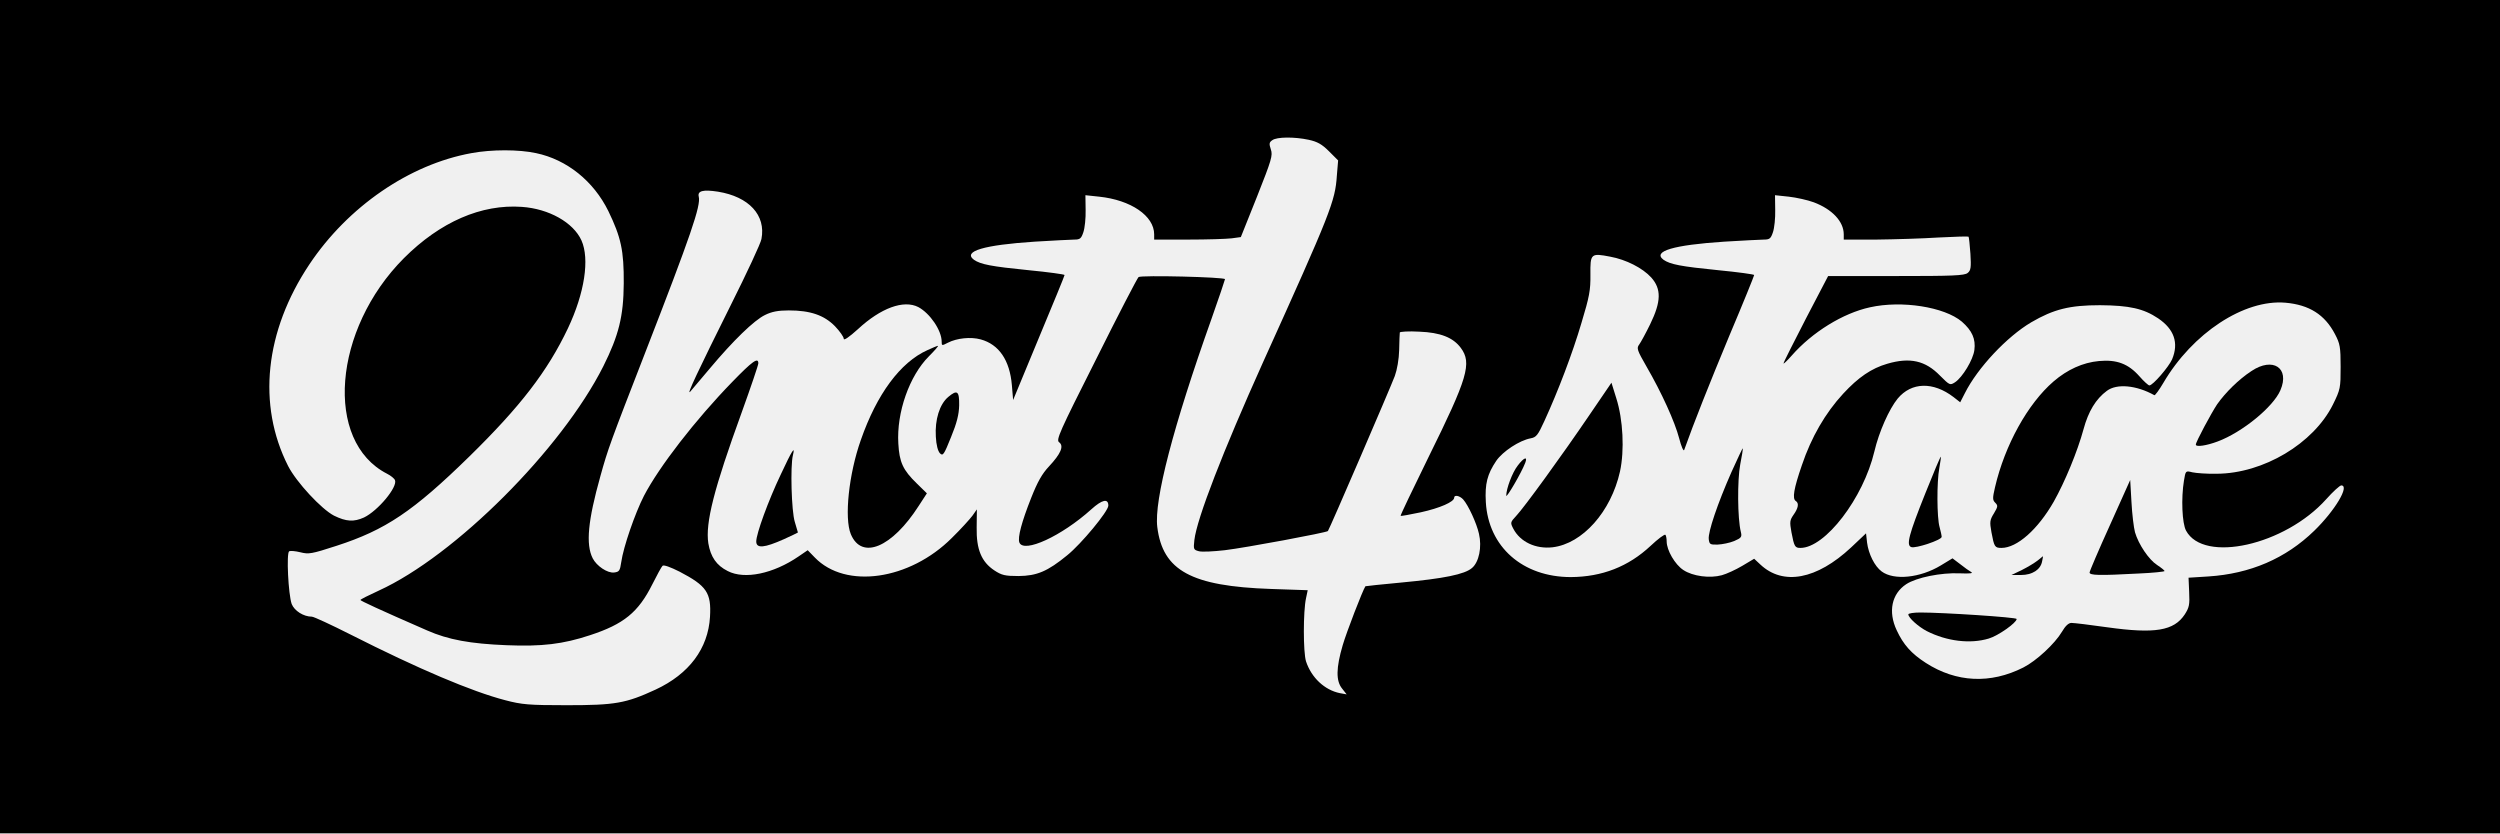
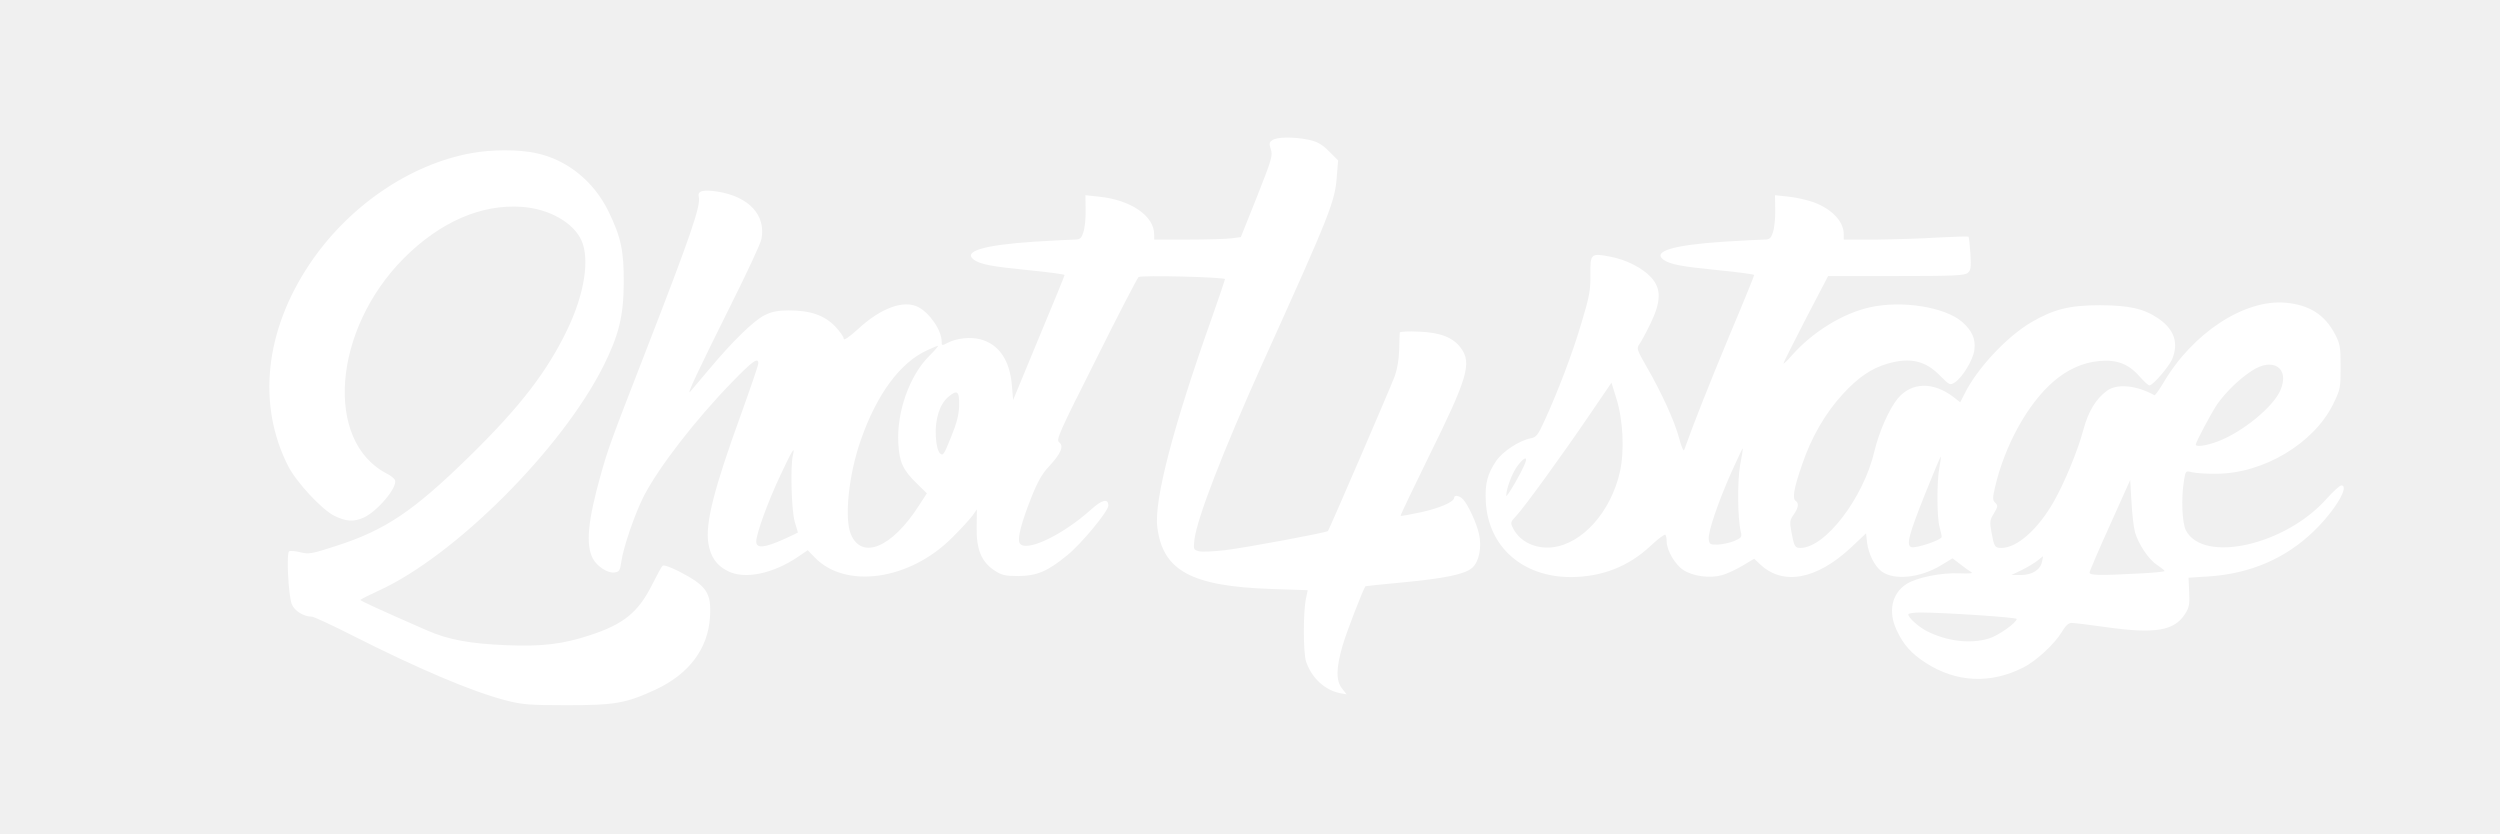
<svg xmlns="http://www.w3.org/2000/svg" version="1.0" width="1200pt" height="400pt" viewBox="0 0 1200 400" preserveAspectRatio="xMidYMid meet">
-   <g transform="translate(0,400) scale(0.1,-0.1)" fill="#000000" stroke="none">
-     <path d="M0 2000 l0 -2000 6000 0 6000 0 0 2000 0 2000 -6000 0 -6000 0 0 -2000z m6282 1329 c41 -9 63 -21 97 -55 l44 -44 -6 -72 c-8 -124 -29 -177 -355 -898 -192 -427 -317 -749 -329 -852 -5 -45 -4 -47 22 -54 15 -4 71 -1 124 5 100 12 487 84 495 92 6 6 298 683 321 744 11 30 20 81 21 125 1 41 2 79 3 84 0 4 43 7 94 4 101 -4 162 -28 199 -78 54 -73 33 -144 -155 -524 -75 -153 -136 -280 -134 -282 1 -2 45 6 97 17 91 20 160 50 160 70 0 15 26 10 43 -8 25 -28 65 -115 76 -165 15 -64 0 -136 -33 -164 -35 -31 -136 -51 -338 -70 -95 -9 -173 -17 -174 -18 -13 -19 -91 -221 -109 -283 -32 -109 -33 -171 -3 -208 l22 -28 -33 6 c-73 15 -136 74 -162 152 -14 44 -14 241 0 304 l8 38 -176 6 c-383 13 -520 88 -546 297 -16 128 76 482 260 999 36 102 65 188 65 191 0 10 -403 20 -415 10 -6 -5 -98 -182 -204 -395 -177 -351 -193 -387 -177 -398 24 -18 8 -55 -49 -116 -33 -35 -55 -74 -85 -150 -46 -116 -66 -191 -57 -215 21 -53 203 31 345 159 52 47 82 54 82 18 0 -27 -130 -184 -197 -238 -95 -78 -146 -99 -234 -100 -65 0 -81 4 -116 27 -62 41 -87 101 -85 207 l1 86 -21 -30 c-12 -16 -56 -65 -99 -107 -203 -203 -510 -247 -658 -94 l-34 35 -44 -30 c-121 -83 -259 -112 -340 -70 -54 27 -82 68 -93 133 -15 98 27 262 160 628 44 122 80 228 80 236 0 31 -29 10 -125 -89 -177 -182 -351 -407 -424 -547 -43 -84 -99 -246 -109 -318 -6 -42 -10 -47 -34 -50 -32 -4 -84 31 -103 68 -34 67 -23 181 37 395 36 130 47 160 216 595 218 561 267 704 256 746 -7 28 21 35 92 24 149 -24 231 -113 209 -227 -3 -20 -70 -163 -147 -317 -158 -317 -215 -438 -195 -416 7 8 49 58 93 110 113 135 214 233 266 258 32 16 63 22 114 22 104 0 170 -23 222 -76 23 -24 42 -51 42 -60 0 -10 26 8 68 46 110 102 220 142 290 106 56 -30 112 -112 112 -166 0 -20 1 -20 30 -5 43 22 109 29 157 16 88 -24 140 -100 150 -220 l6 -71 123 297 c68 163 124 299 124 303 0 3 -78 14 -172 23 -181 18 -231 28 -263 50 -55 41 48 71 291 87 88 5 173 10 191 10 27 0 33 5 43 35 7 20 12 68 11 107 l-1 71 66 -7 c152 -16 264 -92 264 -181 l0 -25 164 0 c90 0 183 3 208 6 l44 6 78 195 c70 177 76 197 66 226 -9 27 -8 34 7 44 21 16 105 17 175 2z m-3709 -64 c148 -31 276 -134 347 -278 61 -126 75 -190 74 -347 -1 -158 -24 -250 -98 -398 -201 -399 -712 -910 -1078 -1077 -48 -22 -88 -42 -88 -45 1 -4 86 -44 320 -146 102 -45 208 -64 381 -71 170 -7 271 5 401 48 162 53 232 110 299 244 22 44 44 84 49 89 6 6 38 -6 82 -28 130 -68 153 -101 146 -217 -9 -152 -100 -274 -261 -349 -143 -66 -194 -75 -427 -75 -182 0 -215 3 -295 24 -161 42 -416 150 -742 315 -93 47 -177 86 -186 86 -40 0 -84 28 -97 61 -16 46 -26 244 -12 253 6 3 30 1 54 -5 40 -10 53 -8 173 31 235 76 368 165 638 429 245 240 375 409 473 615 80 169 105 333 65 422 -39 86 -156 152 -286 161 -194 14 -392 -72 -566 -246 -341 -342 -384 -880 -81 -1035 18 -9 35 -23 38 -31 13 -33 -82 -147 -149 -179 -49 -22 -85 -20 -144 9 -60 31 -180 160 -220 238 -149 294 -112 647 102 968 185 277 480 480 778 534 97 18 227 18 310 0z m6133 -236 c88 -33 144 -92 144 -154 l0 -25 158 0 c86 1 220 5 297 10 77 4 142 6 144 4 2 -2 6 -39 9 -82 4 -66 2 -80 -13 -92 -15 -13 -72 -15 -344 -15 l-326 0 -107 -205 c-58 -113 -107 -209 -107 -214 -1 -5 17 12 39 37 99 113 247 204 376 232 152 34 357 2 441 -69 49 -43 67 -83 60 -136 -6 -47 -57 -131 -93 -155 -24 -15 -25 -15 -72 32 -70 72 -144 89 -253 57 -76 -22 -139 -65 -212 -144 -85 -92 -153 -209 -198 -343 -39 -113 -47 -161 -29 -172 16 -10 12 -34 -11 -66 -18 -26 -19 -34 -10 -84 13 -69 17 -75 43 -75 119 0 302 239 355 463 22 94 71 204 112 254 66 79 170 82 268 7 l32 -25 22 43 c61 122 202 272 319 341 108 63 185 82 330 82 141 -1 209 -16 279 -63 77 -52 100 -118 67 -197 -16 -36 -92 -125 -109 -125 -5 0 -27 20 -48 44 -53 60 -109 81 -194 73 -77 -7 -152 -41 -218 -98 -124 -107 -234 -306 -281 -508 -12 -52 -12 -61 1 -74 14 -14 13 -19 -6 -51 -20 -32 -21 -41 -12 -91 13 -70 16 -75 48 -75 75 0 175 89 251 222 53 94 114 241 143 348 23 85 59 145 112 184 48 36 142 27 228 -21 3 -2 23 25 43 59 140 239 388 402 586 385 114 -10 189 -57 238 -151 24 -46 27 -61 27 -157 0 -101 -1 -108 -37 -181 -93 -187 -334 -331 -558 -332 -47 -1 -99 3 -117 7 -32 8 -32 8 -40 -40 -14 -85 -9 -205 10 -240 85 -158 475 -70 673 151 32 36 65 66 72 66 42 0 -30 -121 -130 -218 -137 -133 -307 -206 -508 -219 l-95 -6 3 -69 c3 -61 0 -74 -21 -107 -52 -79 -143 -94 -372 -62 -83 12 -160 21 -172 21 -14 0 -29 -14 -46 -43 -34 -57 -122 -139 -185 -171 -158 -80 -322 -72 -468 22 -70 45 -108 88 -140 157 -42 89 -24 175 46 221 49 32 167 56 257 52 48 -2 66 0 55 6 -9 5 -33 22 -53 38 l-37 28 -56 -34 c-99 -60 -225 -73 -284 -29 -34 25 -63 84 -70 138 l-5 45 -72 -68 c-165 -154 -326 -184 -435 -82 l-30 28 -57 -34 c-32 -19 -76 -39 -98 -45 -58 -16 -140 -5 -185 25 -40 26 -80 95 -80 137 0 14 -3 29 -6 32 -4 4 -36 -20 -71 -53 -107 -100 -233 -149 -383 -150 -231 0 -396 145 -408 360 -5 88 7 134 50 198 31 45 111 98 165 108 27 5 35 15 66 83 66 144 135 325 178 471 38 126 44 157 43 232 -1 101 2 104 95 86 76 -14 155 -54 197 -100 49 -55 48 -115 -5 -224 -21 -43 -45 -87 -53 -98 -13 -17 -10 -27 35 -105 73 -126 136 -265 157 -345 10 -39 21 -64 24 -56 47 132 121 318 217 549 66 156 119 287 119 291 0 3 -78 14 -172 23 -181 18 -231 28 -263 50 -55 41 48 71 291 87 88 5 173 10 191 10 27 0 33 5 43 35 7 20 12 68 11 107 l-1 71 66 -7 c36 -4 90 -16 120 -27z" />
-     <path d="M4451 2319 c-129 -58 -242 -210 -319 -431 -58 -164 -80 -375 -48 -452 52 -125 197 -65 326 136 l39 60 -48 47 c-67 65 -84 102 -89 192 -9 149 53 325 147 419 28 28 47 50 43 50 -4 0 -27 -10 -51 -21z" />
-     <path d="M4552 2095 c-42 -35 -65 -109 -60 -191 2 -40 10 -70 20 -80 14 -14 19 -7 53 78 28 68 38 109 39 152 1 69 -9 77 -52 41z" />
-     <path d="M3747 1721 c-59 -124 -117 -283 -117 -320 0 -35 39 -31 133 11 37 17 67 31 67 32 0 1 -7 24 -15 51 -16 51 -22 268 -9 320 12 49 -4 24 -59 -94z" />
-     <path d="M10807 2219 c-61 -40 -124 -102 -165 -160 -29 -44 -102 -180 -102 -193 0 -13 52 -5 105 15 118 44 267 166 301 246 46 107 -36 161 -139 92z" />
-     <path d="M7630 2009 c-138 -203 -315 -446 -352 -485 -29 -31 -29 -33 -14 -62 33 -63 107 -98 188 -89 144 17 281 171 324 364 22 101 15 249 -18 352 l-23 74 -105 -154z" />
-     <path d="M8311 1734 c-67 -152 -113 -288 -109 -322 3 -25 7 -27 43 -26 22 1 57 8 79 17 35 15 38 20 32 44 -16 64 -17 249 -3 323 8 41 14 76 12 78 -1 1 -25 -50 -54 -114z" />
-     <path d="M9242 1633 c-80 -200 -93 -250 -68 -259 20 -8 146 34 146 49 0 7 -5 28 -10 47 -13 44 -14 218 -1 285 5 27 8 51 7 53 -2 1 -35 -77 -74 -175z" />
-     <path d="M7285 1765 c-26 -33 -55 -111 -55 -144 0 -15 73 110 91 157 13 33 -6 27 -36 -13z" />
-     <path d="M10128 1480 c-54 -119 -98 -222 -98 -228 0 -14 47 -15 233 -5 70 3 127 9 127 12 0 3 -16 16 -36 29 -40 26 -89 99 -106 157 -6 22 -14 88 -17 146 l-6 105 -97 -216z" />
-     <path d="M9780 1309 c-14 -11 -47 -31 -75 -45 l-50 -24 46 0 c54 0 94 26 101 65 3 14 5 25 4 25 0 0 -12 -10 -26 -21z" />
-     <path d="M9160 1051 c0 -16 48 -59 88 -80 96 -49 209 -63 298 -36 45 13 134 76 134 94 0 8 -352 31 -462 31 -32 0 -58 -4 -58 -9z" />
+   <g transform="translate(0,400) scale(0.1,-0.1)" fill="#ffffff" fill-rule="evenodd" stroke="none">
+     <path d="M6282 3329 c41 -9 63 -21 97 -55 l44 -44 -6 -72 c-8 -124 -29 -177 -355 -898 -192 -427 -317 -749 -329 -852 -5 -45 -4 -47 22 -54 15 -4 71 -1 124 5 100 12 487 84 495 92 6 6 298 683 321 744 11 30 20 81 21 125 1 41 2 79 3 84 0 4 43 7 94 4 101 -4 162 -28 199 -78 54 -73 33 -144 -155 -524 -75 -153 -136 -280 -134 -282 1 -2 45 6 97 17 91 20 160 50 160 70 0 15 26 10 43 -8 25 -28 65 -115 76 -165 15 -64 0 -136 -33 -164 -35 -31 -136 -51 -338 -70 -95 -9 -173 -17 -174 -18 -13 -19 -91 -221 -109 -283 -32 -109 -33 -171 -3 -208 l22 -28 -33 6 c-73 15 -136 74 -162 152 -14 44 -14 241 0 304 l8 38 -176 6 c-383 13 -520 88 -546 297 -16 128 76 482 260 999 36 102 65 188 65 191 0 10 -403 20 -415 10 -6 -5 -98 -182 -204 -395 -177 -351 -193 -387 -177 -398 24 -18 8 -55 -49 -116 -33 -35 -55 -74 -85 -150 -46 -116 -66 -191 -57 -215 21 -53 203 31 345 159 52 47 82 54 82 18 0 -27 -130 -184 -197 -238 -95 -78 -146 -99 -234 -100 -65 0 -81 4 -116 27 -62 41 -87 101 -85 207 l1 86 -21 -30 c-12 -16 -56 -65 -99 -107 -203 -203 -510 -247 -658 -94 l-34 35 -44 -30 c-121 -83 -259 -112 -340 -70 -54 27 -82 68 -93 133 -15 98 27 262 160 628 44 122 80 228 80 236 0 31 -29 10 -125 -89 -177 -182 -351 -407 -424 -547 -43 -84 -99 -246 -109 -318 -6 -42 -10 -47 -34 -50 -32 -4 -84 31 -103 68 -34 67 -23 181 37 395 36 130 47 160 216 595 218 561 267 704 256 746 -7 28 21 35 92 24 149 -24 231 -113 209 -227 -3 -20 -70 -163 -147 -317 -158 -317 -215 -438 -195 -416 7 8 49 58 93 110 113 135 214 233 266 258 32 16 63 22 114 22 104 0 170 -23 222 -76 23 -24 42 -51 42 -60 0 -10 26 8 68 46 110 102 220 142 290 106 56 -30 112 -112 112 -166 0 -20 1 -20 30 -5 43 22 109 29 157 16 88 -24 140 -100 150 -220 l6 -71 123 297 c68 163 124 299 124 303 0 3 -78 14 -172 23 -181 18 -231 28 -263 50 -55 41 48 71 291 87 88 5 173 10 191 10 27 0 33 5 43 35 7 20 12 68 11 107 l-1 71 66 -7 c152 -16 264 -92 264 -181 l0 -25 164 0 c90 0 183 3 208 6 l44 6 78 195 c70 177 76 197 66 226 -9 27 -8 34 7 44 21 16 105 17 175 2z m-3709 -64 c148 -31 276 -134 347 -278 61 -126 75 -190 74 -347 -1 -158 -24 -250 -98 -398 -201 -399 -712 -910 -1078 -1077 -48 -22 -88 -42 -88 -45 1 -4 86 -44 320 -146 102 -45 208 -64 381 -71 170 -7 271 5 401 48 162 53 232 110 299 244 22 44 44 84 49 89 6 6 38 -6 82 -28 130 -68 153 -101 146 -217 -9 -152 -100 -274 -261 -349 -143 -66 -194 -75 -427 -75 -182 0 -215 3 -295 24 -161 42 -416 150 -742 315 -93 47 -177 86 -186 86 -40 0 -84 28 -97 61 -16 46 -26 244 -12 253 6 3 30 1 54 -5 40 -10 53 -8 173 31 235 76 368 165 638 429 245 240 375 409 473 615 80 169 105 333 65 422 -39 86 -156 152 -286 161 -194 14 -392 -72 -566 -246 -341 -342 -384 -880 -81 -1035 18 -9 35 -23 38 -31 13 -33 -82 -147 -149 -179 -49 -22 -85 -20 -144 9 -60 31 -180 160 -220 238 -149 294 -112 647 102 968 185 277 480 480 778 534 97 18 227 18 310 0z m6133 -236 c88 -33 144 -92 144 -154 l0 -25 158 0 c86 1 220 5 297 10 77 4 142 6 144 4 2 -2 6 -39 9 -82 4 -66 2 -80 -13 -92 -15 -13 -72 -15 -344 -15 l-326 0 -107 -205 c-58 -113 -107 -209 -107 -214 -1 -5 17 12 39 37 99 113 247 204 376 232 152 34 357 2 441 -69 49 -43 67 -83 60 -136 -6 -47 -57 -131 -93 -155 -24 -15 -25 -15 -72 32 -70 72 -144 89 -253 57 -76 -22 -139 -65 -212 -144 -85 -92 -153 -209 -198 -343 -39 -113 -47 -161 -29 -172 16 -10 12 -34 -11 -66 -18 -26 -19 -34 -10 -84 13 -69 17 -75 43 -75 119 0 302 239 355 463 22 94 71 204 112 254 66 79 170 82 268 7 l32 -25 22 43 c61 122 202 272 319 341 108 63 185 82 330 82 141 -1 209 -16 279 -63 77 -52 100 -118 67 -197 -16 -36 -92 -125 -109 -125 -5 0 -27 20 -48 44 -53 60 -109 81 -194 73 -77 -7 -152 -41 -218 -98 -124 -107 -234 -306 -281 -508 -12 -52 -12 -61 1 -74 14 -14 13 -19 -6 -51 -20 -32 -21 -41 -12 -91 13 -70 16 -75 48 -75 75 0 175 89 251 222 53 94 114 241 143 348 23 85 59 145 112 184 48 36 142 27 228 -21 3 -2 23 25 43 59 140 239 388 402 586 385 114 -10 189 -57 238 -151 24 -46 27 -61 27 -157 0 -101 -1 -108 -37 -181 -93 -187 -334 -331 -558 -332 -47 -1 -99 3 -117 7 -32 8 -32 8 -40 -40 -14 -85 -9 -205 10 -240 85 -158 475 -70 673 151 32 36 65 66 72 66 42 0 -30 -121 -130 -218 -137 -133 -307 -206 -508 -219 l-95 -6 3 -69 c3 -61 0 -74 -21 -107 -52 -79 -143 -94 -372 -62 -83 12 -160 21 -172 21 -14 0 -29 -14 -46 -43 -34 -57 -122 -139 -185 -171 -158 -80 -322 -72 -468 22 -70 45 -108 88 -140 157 -42 89 -24 175 46 221 49 32 167 56 257 52 48 -2 66 0 55 6 -9 5 -33 22 -53 38 l-37 28 -56 -34 c-99 -60 -225 -73 -284 -29 -34 25 -63 84 -70 138 l-5 45 -72 -68 c-165 -154 -326 -184 -435 -82 l-30 28 -57 -34 c-32 -19 -76 -39 -98 -45 -58 -16 -140 -5 -185 25 -40 26 -80 95 -80 137 0 14 -3 29 -6 32 -4 4 -36 -20 -71 -53 -107 -100 -233 -149 -383 -150 -231 0 -396 145 -408 360 -5 88 7 134 50 198 31 45 111 98 165 108 27 5 35 15 66 83 66 144 135 325 178 471 38 126 44 157 43 232 -1 101 2 104 95 86 76 -14 155 -54 197 -100 49 -55 48 -115 -5 -224 -21 -43 -45 -87 -53 -98 -13 -17 -10 -27 35 -105 73 -126 136 -265 157 -345 10 -39 21 -64 24 -56 47 132 121 318 217 549 66 156 119 287 119 291 0 3 -78 14 -172 23 -181 18 -231 28 -263 50 -55 41 48 71 291 87 88 5 173 10 191 10 27 0 33 5 43 35 7 20 12 68 11 107 l-1 71 66 -7 c36 -4 90 -16 120 -27z M4451 2319 c-129 -58 -242 -210 -319 -431 -58 -164 -80 -375 -48 -452 52 -125 197 -65 326 136 l39 60 -48 47 c-67 65 -84 102 -89 192 -9 149 53 325 147 419 28 28 47 50 43 50 -4 0 -27 -10 -51 -21z M4552 2095 c-42 -35 -65 -109 -60 -191 2 -40 10 -70 20 -80 14 -14 19 -7 53 78 28 68 38 109 39 152 1 69 -9 77 -52 41z M3747 1721 c-59 -124 -117 -283 -117 -320 0 -35 39 -31 133 11 37 17 67 31 67 32 0 1 -7 24 -15 51 -16 51 -22 268 -9 320 12 49 -4 24 -59 -94z M10807 2219 c-61 -40 -124 -102 -165 -160 -29 -44 -102 -180 -102 -193 0 -13 52 -5 105 15 118 44 267 166 301 246 46 107 -36 161 -139 92z M7630 2009 c-138 -203 -315 -446 -352 -485 -29 -31 -29 -33 -14 -62 33 -63 107 -98 188 -89 144 17 281 171 324 364 22 101 15 249 -18 352 l-23 74 -105 -154z M8311 1734 c-67 -152 -113 -288 -109 -322 3 -25 7 -27 43 -26 22 1 57 8 79 17 35 15 38 20 32 44 -16 64 -17 249 -3 323 8 41 14 76 12 78 -1 1 -25 -50 -54 -114z M9242 1633 c-80 -200 -93 -250 -68 -259 20 -8 146 34 146 49 0 7 -5 28 -10 47 -13 44 -14 218 -1 285 5 27 8 51 7 53 -2 1 -35 -77 -74 -175z M7285 1765 c-26 -33 -55 -111 -55 -144 0 -15 73 110 91 157 13 33 -6 27 -36 -13z M10128 1480 c-54 -119 -98 -222 -98 -228 0 -14 47 -15 233 -5 70 3 127 9 127 12 0 3 -16 16 -36 29 -40 26 -89 99 -106 157 -6 22 -14 88 -17 146 l-6 105 -97 -216z M9780 1309 c-14 -11 -47 -31 -75 -45 l-50 -24 46 0 c54 0 94 26 101 65 3 14 5 25 4 25 0 0 -12 -10 -26 -21z M9160 1051 c0 -16 48 -59 88 -80 96 -49 209 -63 298 -36 45 13 134 76 134 94 0 8 -352 31 -462 31 -32 0 -58 -4 -58 -9z" />
  </g>
</svg>
